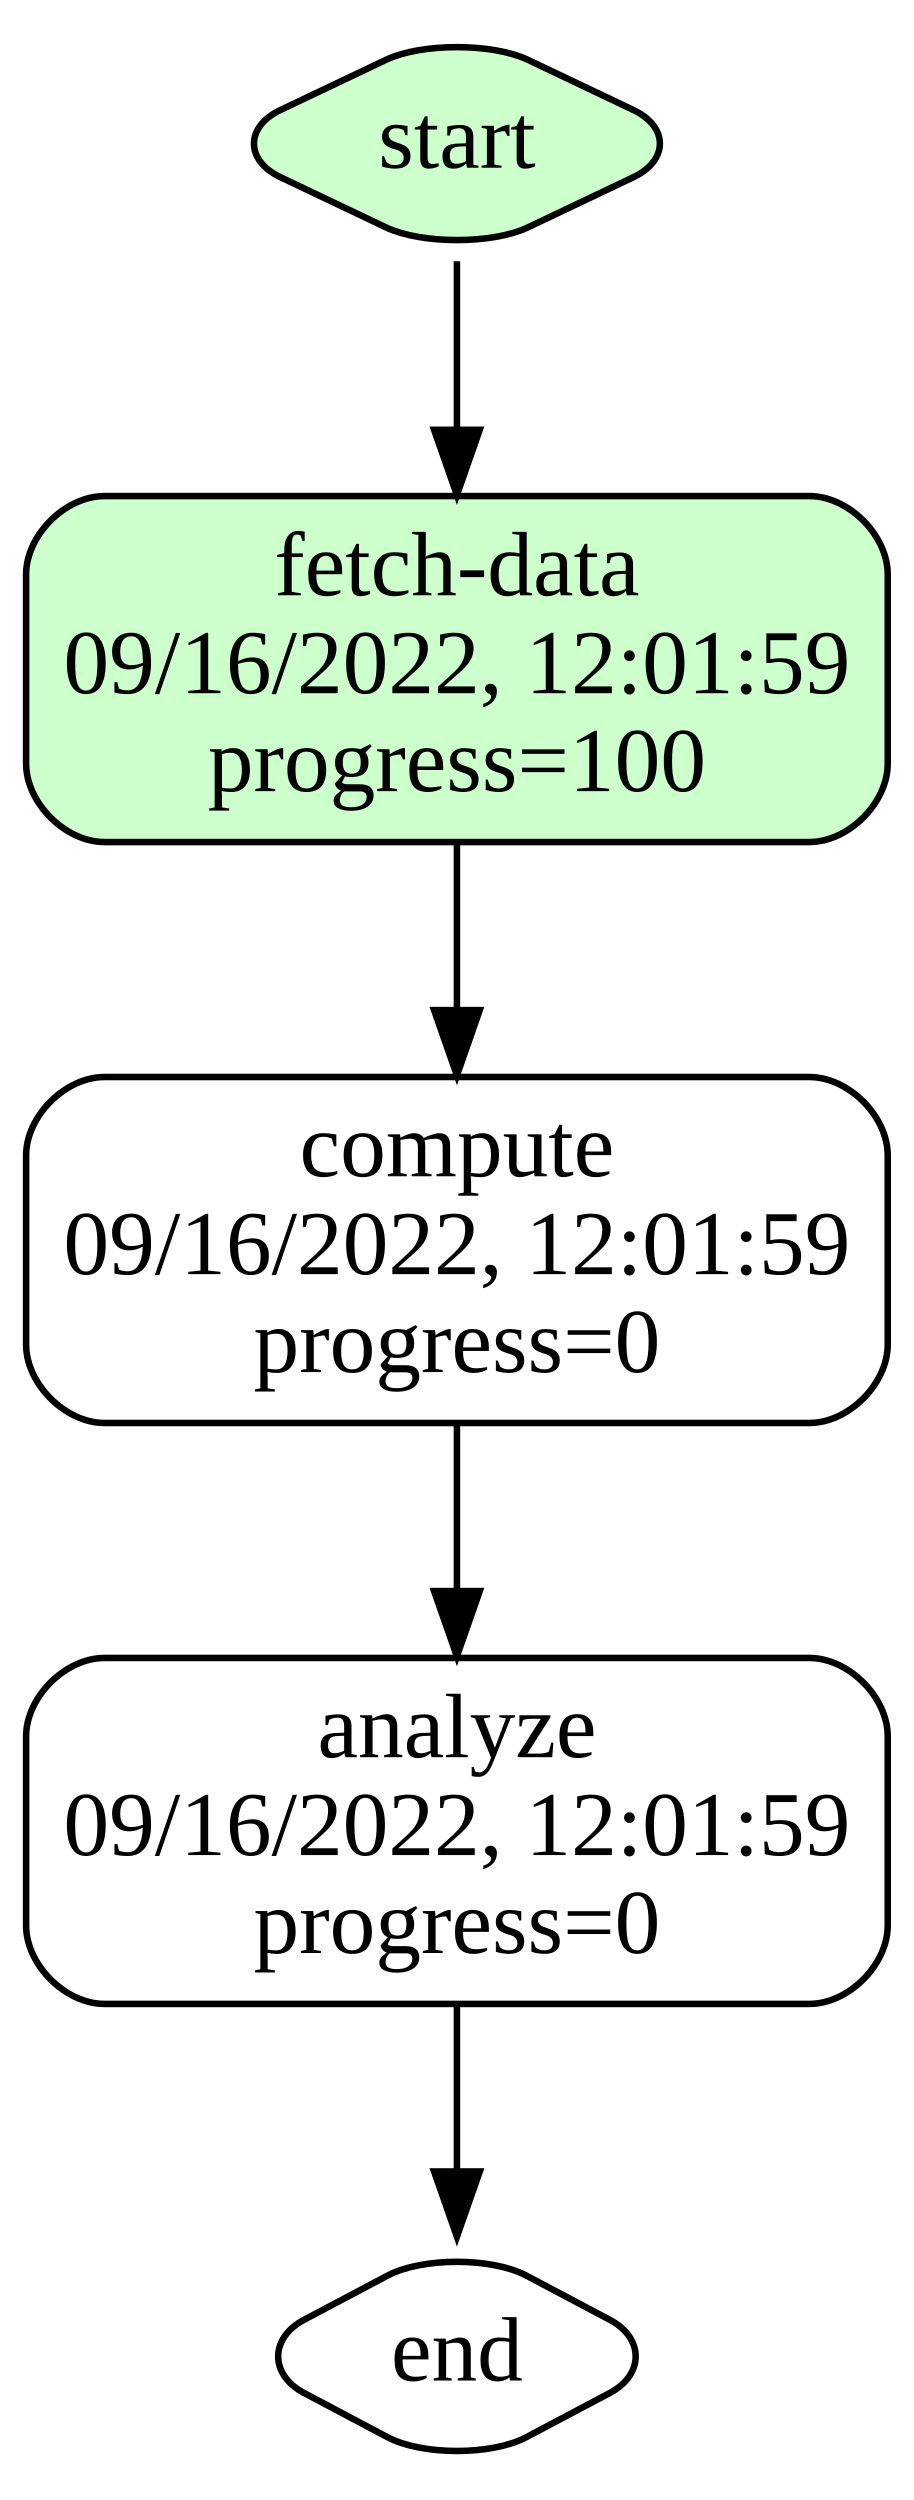
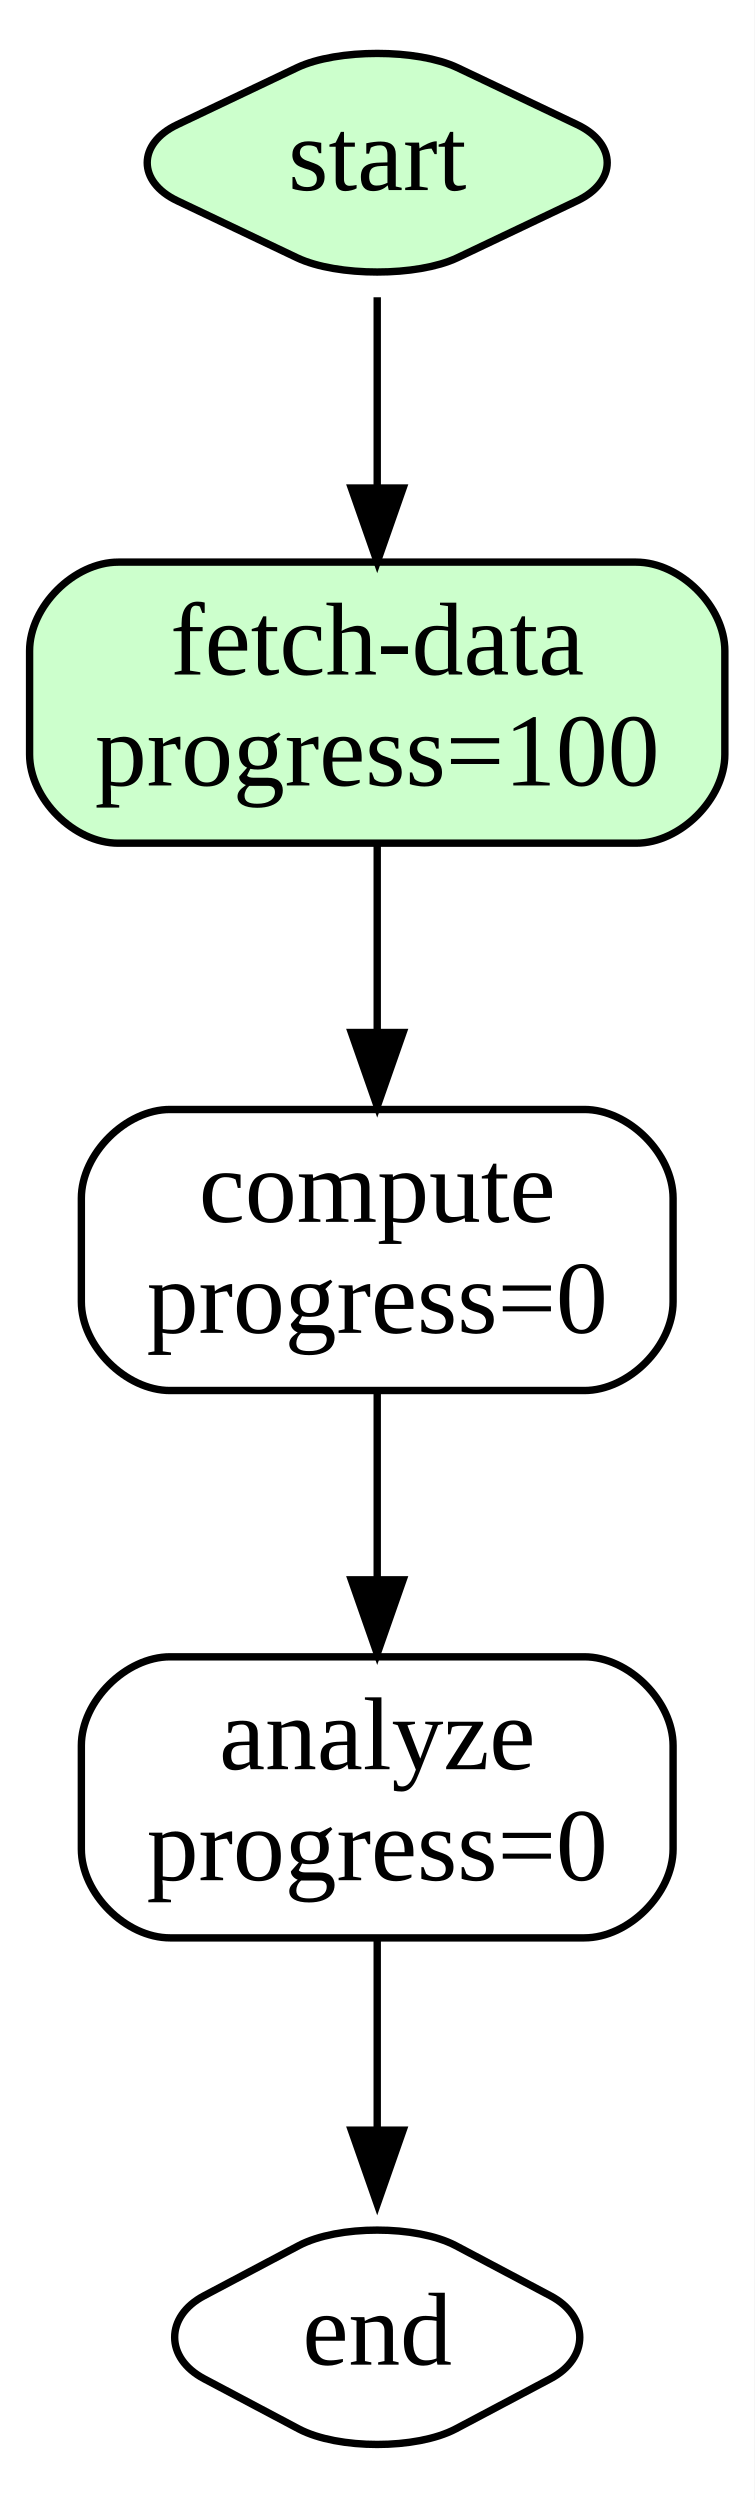
- <svg xmlns="http://www.w3.org/2000/svg" width="140pt" height="383pt" viewBox="0.00 0.00 140.00 383.00">
-   <g id="graph0" class="graph" transform="scale(1 1) rotate(0) translate(4 379)">
-     <polygon fill="white" stroke="transparent" points="-4,4 -4,-379 136,-379 136,4 -4,4" />
+ <svg xmlns="http://www.w3.org/2000/svg" width="102pt" height="338pt" viewBox="0.00 0.00 102.00 338.00">
+   <g id="graph0" class="graph" transform="scale(1 1) rotate(0) translate(4 334)">
+     <polygon fill="white" stroke="transparent" points="-4,4 -4,-334 98,-334 98,4 -4,4" />
    <g id="node1" class="node">
-       <path fill="#ccffcc" stroke="black" d="M55.16,-369.85C55.16,-369.85 38.97,-362.15 38.97,-362.15 33.55,-359.58 33.55,-354.42 38.97,-351.85 38.97,-351.85 55.16,-344.15 55.16,-344.15 60.58,-341.58 71.42,-341.58 76.84,-344.15 76.84,-344.15 93.03,-351.85 93.03,-351.85 98.45,-354.42 98.45,-359.58 93.03,-362.15 93.03,-362.15 76.84,-369.85 76.84,-369.85 71.42,-372.42 60.58,-372.42 55.16,-369.85" />
-       <text text-anchor="middle" x="66" y="-353.3" font-family="Times New Roman,serif" font-size="14.00">start</text>
+       <path fill="#ccffcc" stroke="black" d="M36.16,-324.85C36.16,-324.85 19.97,-317.15 19.97,-317.15 14.55,-314.58 14.55,-309.42 19.97,-306.85 19.97,-306.85 36.16,-299.15 36.16,-299.15 41.58,-296.58 52.42,-296.58 57.84,-299.15 57.84,-299.15 74.03,-306.85 74.03,-306.85 79.45,-309.42 79.45,-314.58 74.03,-317.15 74.03,-317.15 57.84,-324.85 57.84,-324.85 52.42,-327.42 41.58,-327.42 36.16,-324.85" />
+       <text text-anchor="middle" x="47" y="-308.3" font-family="Times New Roman,serif" font-size="14.00">start</text>
    </g>
    <g id="node3" class="node">
-       <path fill="#ccffcc" stroke="black" d="M120,-303C120,-303 12,-303 12,-303 6,-303 0,-297 0,-291 0,-291 0,-262 0,-262 0,-256 6,-250 12,-250 12,-250 120,-250 120,-250 126,-250 132,-256 132,-262 132,-262 132,-291 132,-291 132,-297 126,-303 120,-303" />
-       <text text-anchor="middle" x="66" y="-287.8" font-family="Times New Roman,serif" font-size="14.00">fetch-data</text>
-       <text text-anchor="middle" x="66" y="-272.8" font-family="Times New Roman,serif" font-size="14.00">09/16/2022, 12:01:59</text>
-       <text text-anchor="middle" x="66" y="-257.8" font-family="Times New Roman,serif" font-size="14.00">progress=100</text>
+       <path fill="#ccffcc" stroke="black" d="M82,-258C82,-258 12,-258 12,-258 6,-258 0,-252 0,-246 0,-246 0,-232 0,-232 0,-226 6,-220 12,-220 12,-220 82,-220 82,-220 88,-220 94,-226 94,-232 94,-232 94,-246 94,-246 94,-252 88,-258 82,-258" />
+       <text text-anchor="middle" x="47" y="-242.8" font-family="Times New Roman,serif" font-size="14.00">fetch-data</text>
+       <text text-anchor="middle" x="47" y="-227.8" font-family="Times New Roman,serif" font-size="14.00">progress=100</text>
    </g>
    <g id="edge1" class="edge">
-       <path fill="none" stroke="black" d="M66,-338.97C66,-331.45 66,-322.31 66,-313.4" />
-       <polygon fill="black" stroke="black" points="69.5,-313.16 66,-303.16 62.5,-313.16 69.5,-313.16" />
+       <path fill="none" stroke="black" d="M47,-293.81C47,-286.11 47,-276.82 47,-268.15" />
+       <polygon fill="black" stroke="black" points="50.5,-268.02 47,-258.02 43.5,-268.02 50.5,-268.02" />
    </g>
    <g id="node2" class="node">
-       <path fill="white" stroke="black" d="M55.39,-30.39C55.39,-30.39 42.59,-23.61 42.59,-23.61 37.29,-20.81 37.29,-15.19 42.59,-12.39 42.59,-12.39 55.39,-5.61 55.39,-5.61 60.7,-2.81 71.3,-2.81 76.61,-5.61 76.61,-5.61 89.41,-12.39 89.41,-12.39 94.71,-15.19 94.71,-20.81 89.41,-23.61 89.41,-23.61 76.61,-30.39 76.61,-30.39 71.3,-33.19 60.7,-33.19 55.39,-30.39" />
-       <text text-anchor="middle" x="66" y="-14.3" font-family="Times New Roman,serif" font-size="14.00">end</text>
+       <path fill="white" stroke="black" d="M36.39,-30.39C36.39,-30.39 23.59,-23.61 23.59,-23.61 18.29,-20.81 18.29,-15.19 23.59,-12.39 23.59,-12.39 36.39,-5.61 36.39,-5.61 41.7,-2.81 52.3,-2.81 57.61,-5.61 57.61,-5.61 70.41,-12.39 70.41,-12.39 75.71,-15.19 75.71,-20.81 70.41,-23.61 70.41,-23.61 57.61,-30.39 57.61,-30.39 52.3,-33.19 41.7,-33.19 36.39,-30.39" />
+       <text text-anchor="middle" x="47" y="-14.3" font-family="Times New Roman,serif" font-size="14.00">end</text>
    </g>
    <g id="node4" class="node">
-       <path fill="white" stroke="black" d="M120,-214C120,-214 12,-214 12,-214 6,-214 0,-208 0,-202 0,-202 0,-173 0,-173 0,-167 6,-161 12,-161 12,-161 120,-161 120,-161 126,-161 132,-167 132,-173 132,-173 132,-202 132,-202 132,-208 126,-214 120,-214" />
-       <text text-anchor="middle" x="66" y="-198.8" font-family="Times New Roman,serif" font-size="14.00">compute</text>
-       <text text-anchor="middle" x="66" y="-183.8" font-family="Times New Roman,serif" font-size="14.00">09/16/2022, 12:01:59</text>
-       <text text-anchor="middle" x="66" y="-168.8" font-family="Times New Roman,serif" font-size="14.00">progress=0</text>
+       <path fill="white" stroke="black" d="M75,-184C75,-184 19,-184 19,-184 13,-184 7,-178 7,-172 7,-172 7,-158 7,-158 7,-152 13,-146 19,-146 19,-146 75,-146 75,-146 81,-146 87,-152 87,-158 87,-158 87,-172 87,-172 87,-178 81,-184 75,-184" />
+       <text text-anchor="middle" x="47" y="-168.8" font-family="Times New Roman,serif" font-size="14.00">compute</text>
+       <text text-anchor="middle" x="47" y="-153.8" font-family="Times New Roman,serif" font-size="14.00">progress=0</text>
    </g>
    <g id="edge2" class="edge">
-       <path fill="none" stroke="black" d="M66,-249.87C66,-241.89 66,-232.93 66,-224.38" />
-       <polygon fill="black" stroke="black" points="69.5,-224.25 66,-214.25 62.5,-224.25 69.5,-224.25" />
+       <path fill="none" stroke="black" d="M47,-219.83C47,-212.13 47,-202.97 47,-194.42" />
+       <polygon fill="black" stroke="black" points="50.5,-194.41 47,-184.41 43.5,-194.41 50.5,-194.41" />
    </g>
    <g id="node5" class="node">
-       <path fill="white" stroke="black" d="M120,-125C120,-125 12,-125 12,-125 6,-125 0,-119 0,-113 0,-113 0,-84 0,-84 0,-78 6,-72 12,-72 12,-72 120,-72 120,-72 126,-72 132,-78 132,-84 132,-84 132,-113 132,-113 132,-119 126,-125 120,-125" />
-       <text text-anchor="middle" x="66" y="-109.8" font-family="Times New Roman,serif" font-size="14.00">analyze</text>
-       <text text-anchor="middle" x="66" y="-94.8" font-family="Times New Roman,serif" font-size="14.00">09/16/2022, 12:01:59</text>
-       <text text-anchor="middle" x="66" y="-79.8" font-family="Times New Roman,serif" font-size="14.00">progress=0</text>
+       <path fill="white" stroke="black" d="M75,-110C75,-110 19,-110 19,-110 13,-110 7,-104 7,-98 7,-98 7,-84 7,-84 7,-78 13,-72 19,-72 19,-72 75,-72 75,-72 81,-72 87,-78 87,-84 87,-84 87,-98 87,-98 87,-104 81,-110 75,-110" />
+       <text text-anchor="middle" x="47" y="-94.8" font-family="Times New Roman,serif" font-size="14.00">analyze</text>
+       <text text-anchor="middle" x="47" y="-79.8" font-family="Times New Roman,serif" font-size="14.00">progress=0</text>
    </g>
    <g id="edge3" class="edge">
-       <path fill="none" stroke="black" d="M66,-160.87C66,-152.89 66,-143.93 66,-135.38" />
-       <polygon fill="black" stroke="black" points="69.5,-135.25 66,-125.25 62.5,-135.25 69.5,-135.25" />
+       <path fill="none" stroke="black" d="M47,-145.83C47,-138.13 47,-128.97 47,-120.42" />
+       <polygon fill="black" stroke="black" points="50.5,-120.41 47,-110.41 43.5,-120.41 50.5,-120.41" />
    </g>
    <g id="edge4" class="edge">
-       <path fill="none" stroke="black" d="M66,-71.8C66,-63.71 66,-54.76 66,-46.55" />
-       <polygon fill="black" stroke="black" points="69.5,-46.33 66,-36.33 62.5,-46.33 69.5,-46.33" />
+       <path fill="none" stroke="black" d="M47,-71.72C47,-63.97 47,-54.79 47,-46.27" />
+       <polygon fill="black" stroke="black" points="50.5,-46 47,-36 43.5,-46 50.5,-46" />
    </g>
  </g>
</svg>
